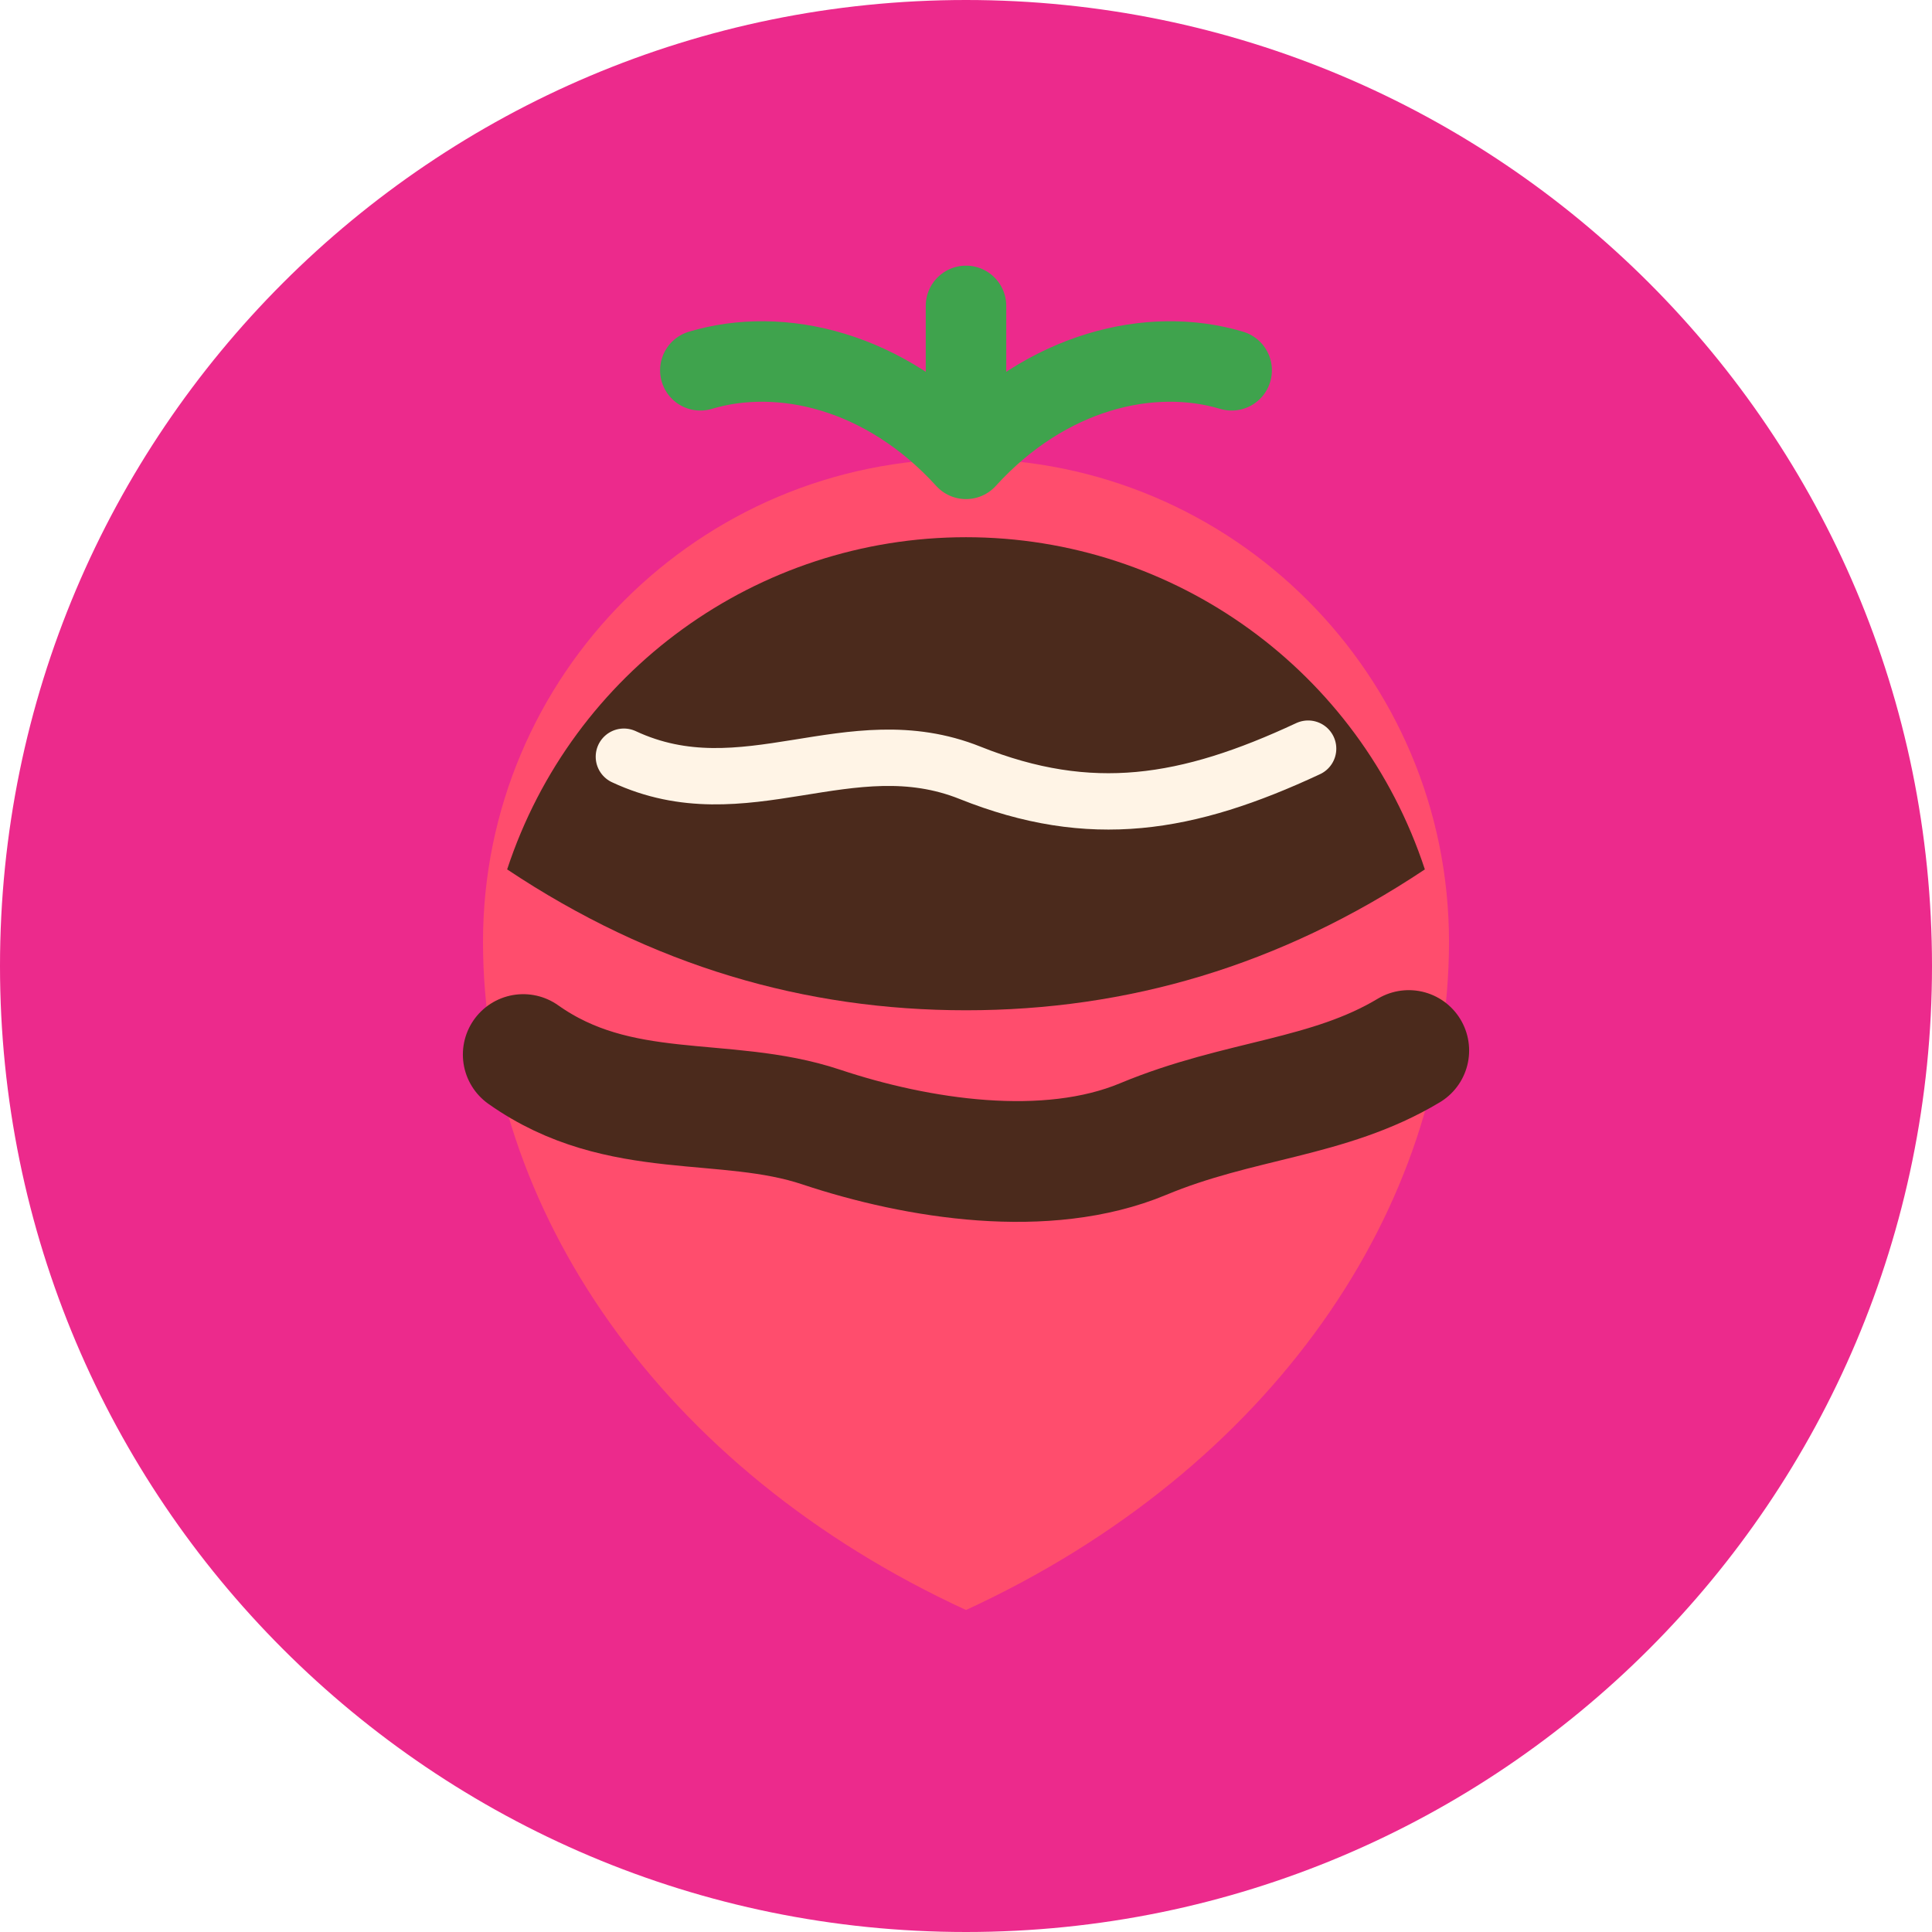
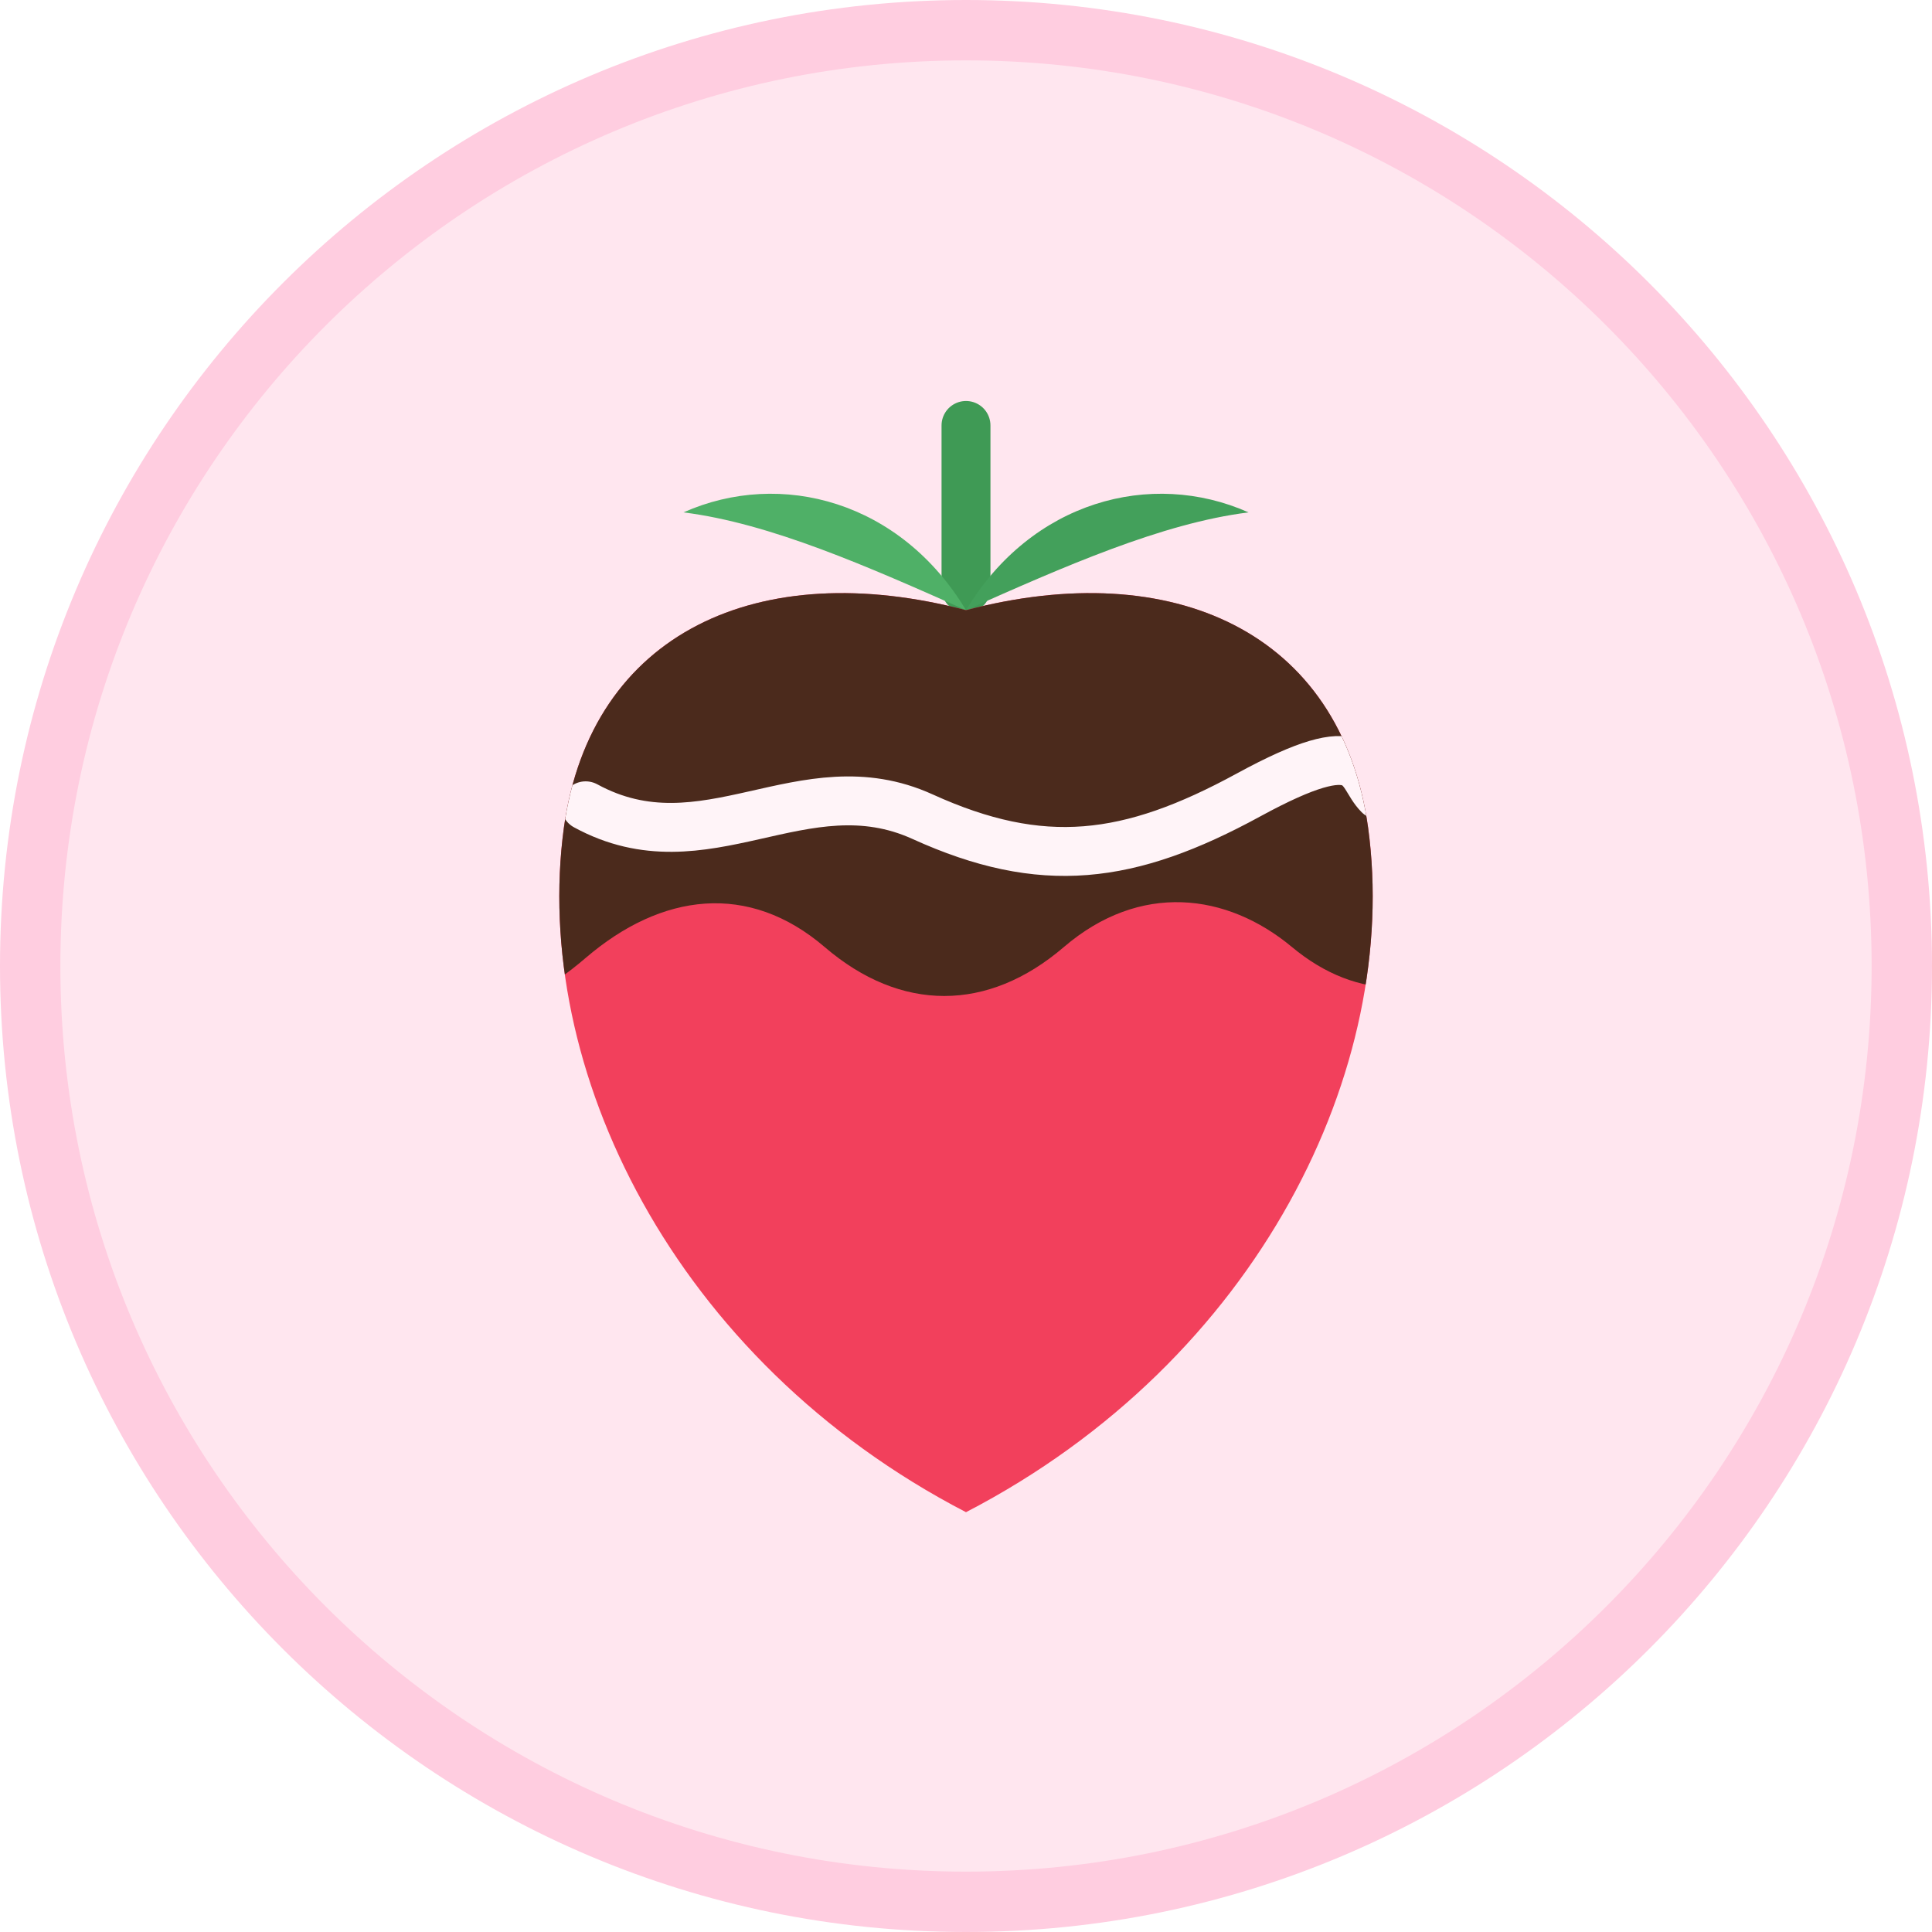
<svg xmlns="http://www.w3.org/2000/svg" viewBox="0 0 48 48">
-   <circle cx="24" cy="24" r="24" fill="#ec2a8c" />
-   <path d="M24 40c-7.6-3.5-12-10-12-16.6a12 12 0 0 1 24 0C36 30 31.6 36.5 24 40Z" fill="#ff4d6d" />
-   <path d="M12.6 21.6c3.6 2.4 7.4 3.5 11.4 3.5s7.8-1.1 11.4-3.5a12 12 0 0 0-22.8 0Z" fill="#4b2a1c" />
-   <path d="M13 26.2c2.4 1.7 5 1 7.4 1.8s5.6 1.3 8 .3 4.6-1 6.6-2.2" stroke="#4b2a1c" stroke-width="3" stroke-linecap="round" fill="none" />
-   <path d="M15.5 18.8c3 1.4 5.6-.8 8.6.4s5.4.8 8.4-.6" stroke="#fff4e6" stroke-width="1.4" stroke-linecap="round" fill="none" />
-   <path d="M24 11.4V7.6M24 11.4c-2-2.2-4.6-2.8-6.6-2.2M24 11.4c2-2.2 4.6-2.8 6.6-2.2" stroke="#3fa34d" stroke-width="2" stroke-linecap="round" fill="none" />
+   <defs>
+     <clipPath id="c">
+       <path d="M100 222C46 194 20 140 26 96 31 60 62 46 100 56c38-10 69 4 74 40 6 44-20 98-74 126Z" />
+     </clipPath>
+   </defs>
+   <circle cx="24" cy="24" r="23.25" fill="#ffe6ef" stroke="#ffcde0" stroke-width="1.5" />
+   <g transform="translate(10.5 7.6) scale(0.135)">
+     <path d="M100 52V22" stroke="#3f9a55" stroke-width="9" stroke-linecap="round" />
+     <path d="M100 56C88 36 66 30 48 38c16 2 34 10 52 18Z" fill="#4fb067" />
+     <path d="M100 56c12-20 34-26 52-18-16 2-34 10-52 18Z" fill="#43a05b" />
+     <path d="M100 222C46 194 20 140 26 96 31 60 62 46 100 56c38-10 69 4 74 40 6 44-20 98-74 126Z" fill="#f2405c" />
+     <g clip-path="url(#c)">
+       <path d="M0 0h200v118c-14 10-28 10-40 0s-28-12-42 0-30 12-44 0-30-10-44 2-22 10-30 2V0Z" fill="#4b2a1c" />
+       <path d="M30 92c22 12 40-8 62 2s38 8 60-4 20-4 24 0" stroke="#fff4f8" stroke-width="9" stroke-linecap="round" fill="none" />
+     </g>
+   </g>
</svg>
